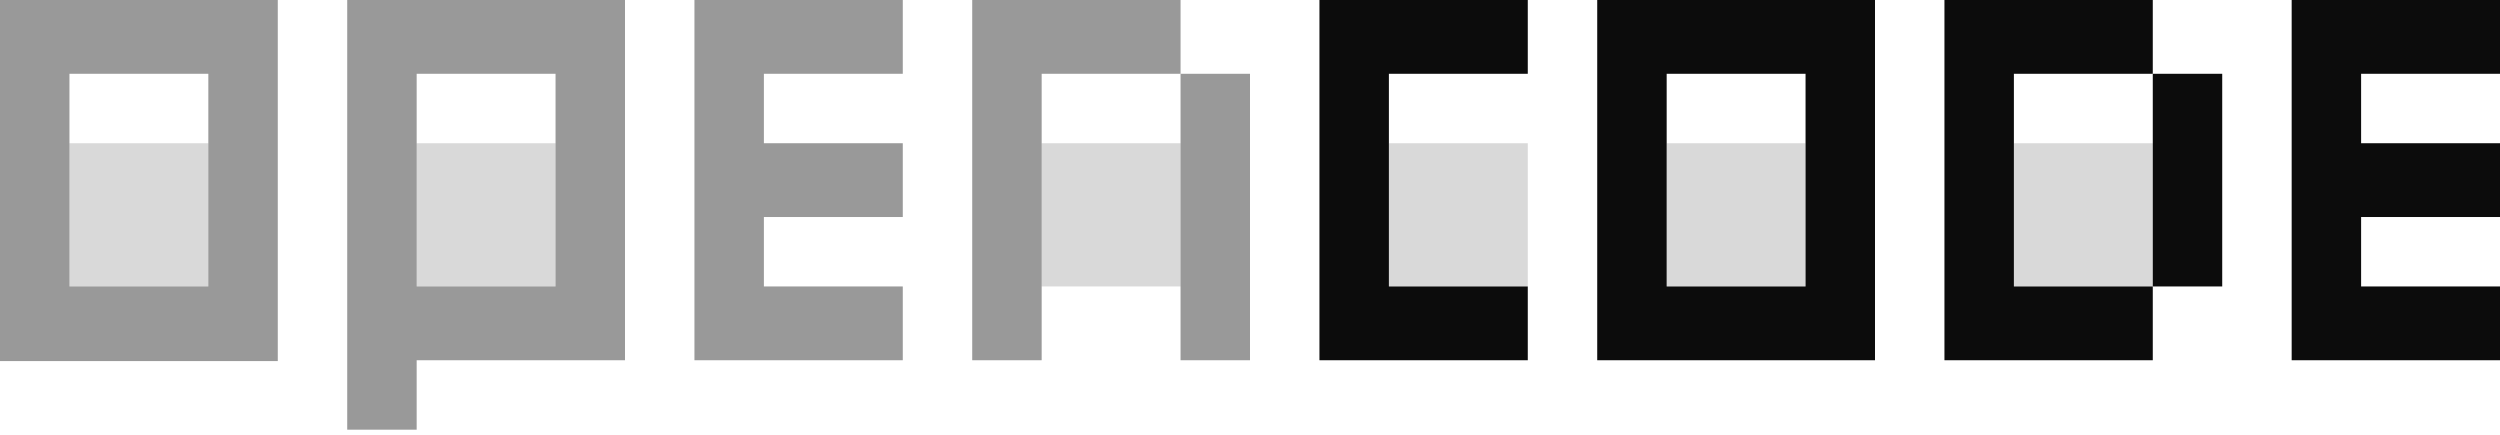
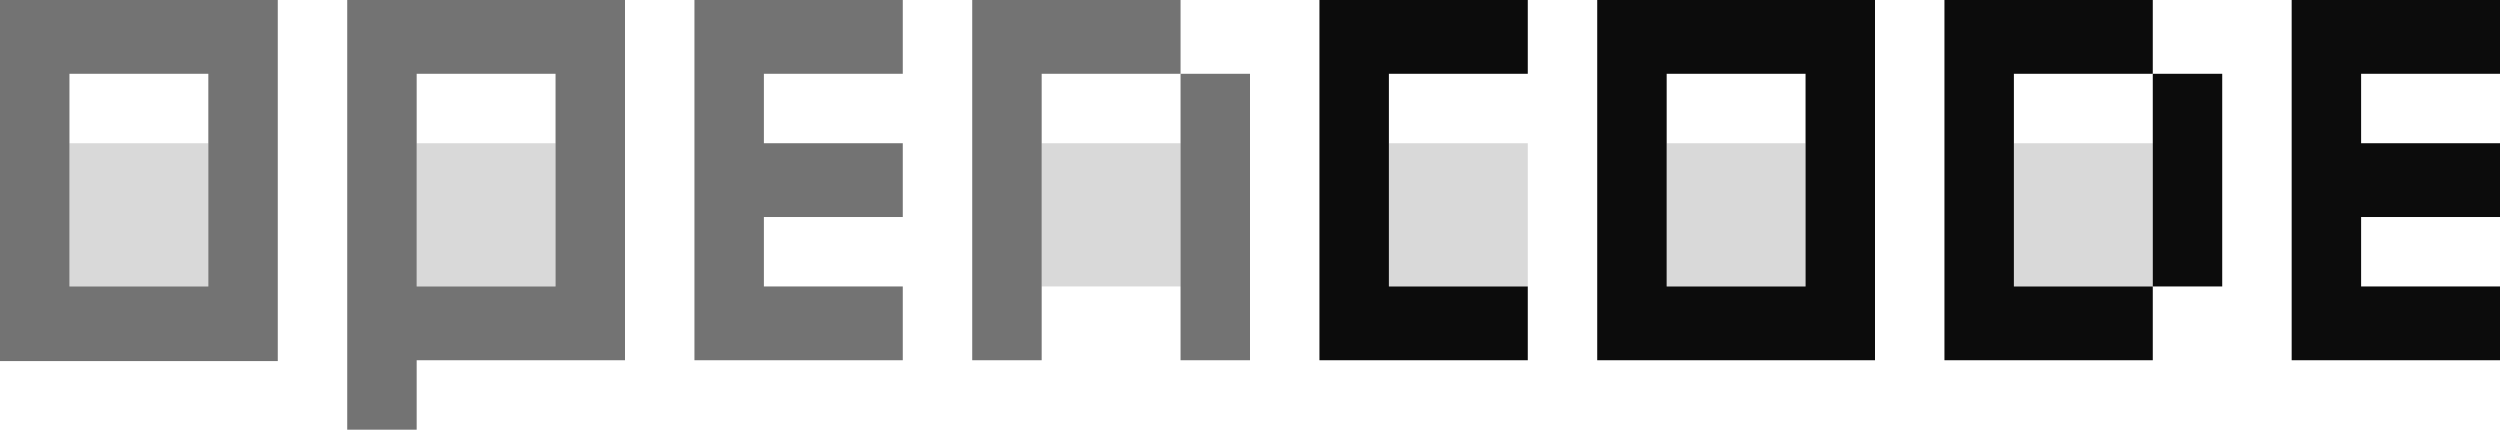
<svg xmlns="http://www.w3.org/2000/svg" width="288" height="50" viewBox="0 0 288 50" fill="none">
  <path d="M8 16.5H24V33H8V16.5Z" fill="black" fill-opacity="0.15" />
  <path d="M48 16.5H64V33H48V16.5Z" fill="black" fill-opacity="0.15" />
  <path d="M120 16.5H136V33H120V16.5Z" fill="black" fill-opacity="0.15" />
  <path d="M160 16.5H176V33H160V16.5Z" fill="black" fill-opacity="0.15" />
  <path d="M192 16.5H208V33H192V16.5Z" fill="black" fill-opacity="0.15" />
  <path d="M232 16.5H248V33H232V16.5Z" fill="black" fill-opacity="0.15" />
  <path d="M264 0H288V8.5H272V16.5H288V25H272V33H288V41.5H264V0Z" fill="black" fill-opacity="0.95" />
  <path d="M248 0H224V41.5H248V33H232V8.5H248V0Z" fill="black" fill-opacity="0.95" />
  <path d="M256 8.5H248V33H256V8.5Z" fill="black" fill-opacity="0.95" />
  <path fill-rule="evenodd" clip-rule="evenodd" d="M184 0H216V41.5H184V0ZM208 8.5H192V33H208V8.5Z" fill="black" fill-opacity="0.95" />
-   <path d="M144 8.5H136V41.5H144V8.5Z" fill="black" fill-opacity="0.4" />
-   <path d="M136 0H112V41.5H120V8.5H136V0Z" fill="black" fill-opacity="0.4" />
-   <path d="M80 0H104V8.5H88V16.5H104V25H88V33H104V41.5H80V0Z" fill="black" fill-opacity="0.4" />
-   <path fill-rule="evenodd" clip-rule="evenodd" d="M40 0H72V41.5H48V49.5H40V0ZM64 8.5H48V33H64V8.5Z" fill="black" fill-opacity="0.4" />
-   <path fill-rule="evenodd" clip-rule="evenodd" d="M0 0H32V41.596H0V0ZM24 8.5H8V33H24V8.5Z" fill="black" fill-opacity="0.4" />
+   <path d="M144 8.5H136V41.5H144V8.5Z" fill="black" fill-opacity="0.55" />
+   <path d="M136 0H112V41.5H120V8.5H136V0Z" fill="black" fill-opacity="0.55" />
+   <path d="M80 0H104V8.5H88V16.5H104V25H88V33H104V41.5H80V0Z" fill="black" fill-opacity="0.55" />
+   <path fill-rule="evenodd" clip-rule="evenodd" d="M40 0H72V41.5H48V49.5H40V0ZM64 8.5H48V33H64V8.5Z" fill="black" fill-opacity="0.55" />
+   <path fill-rule="evenodd" clip-rule="evenodd" d="M0 0H32V41.596H0V0ZM24 8.5H8V33H24V8.5Z" fill="black" fill-opacity="0.55" />
  <path d="M152 0H176V8.5H160V33H176V41.5H152V0Z" fill="black" fill-opacity="0.95" />
</svg>
